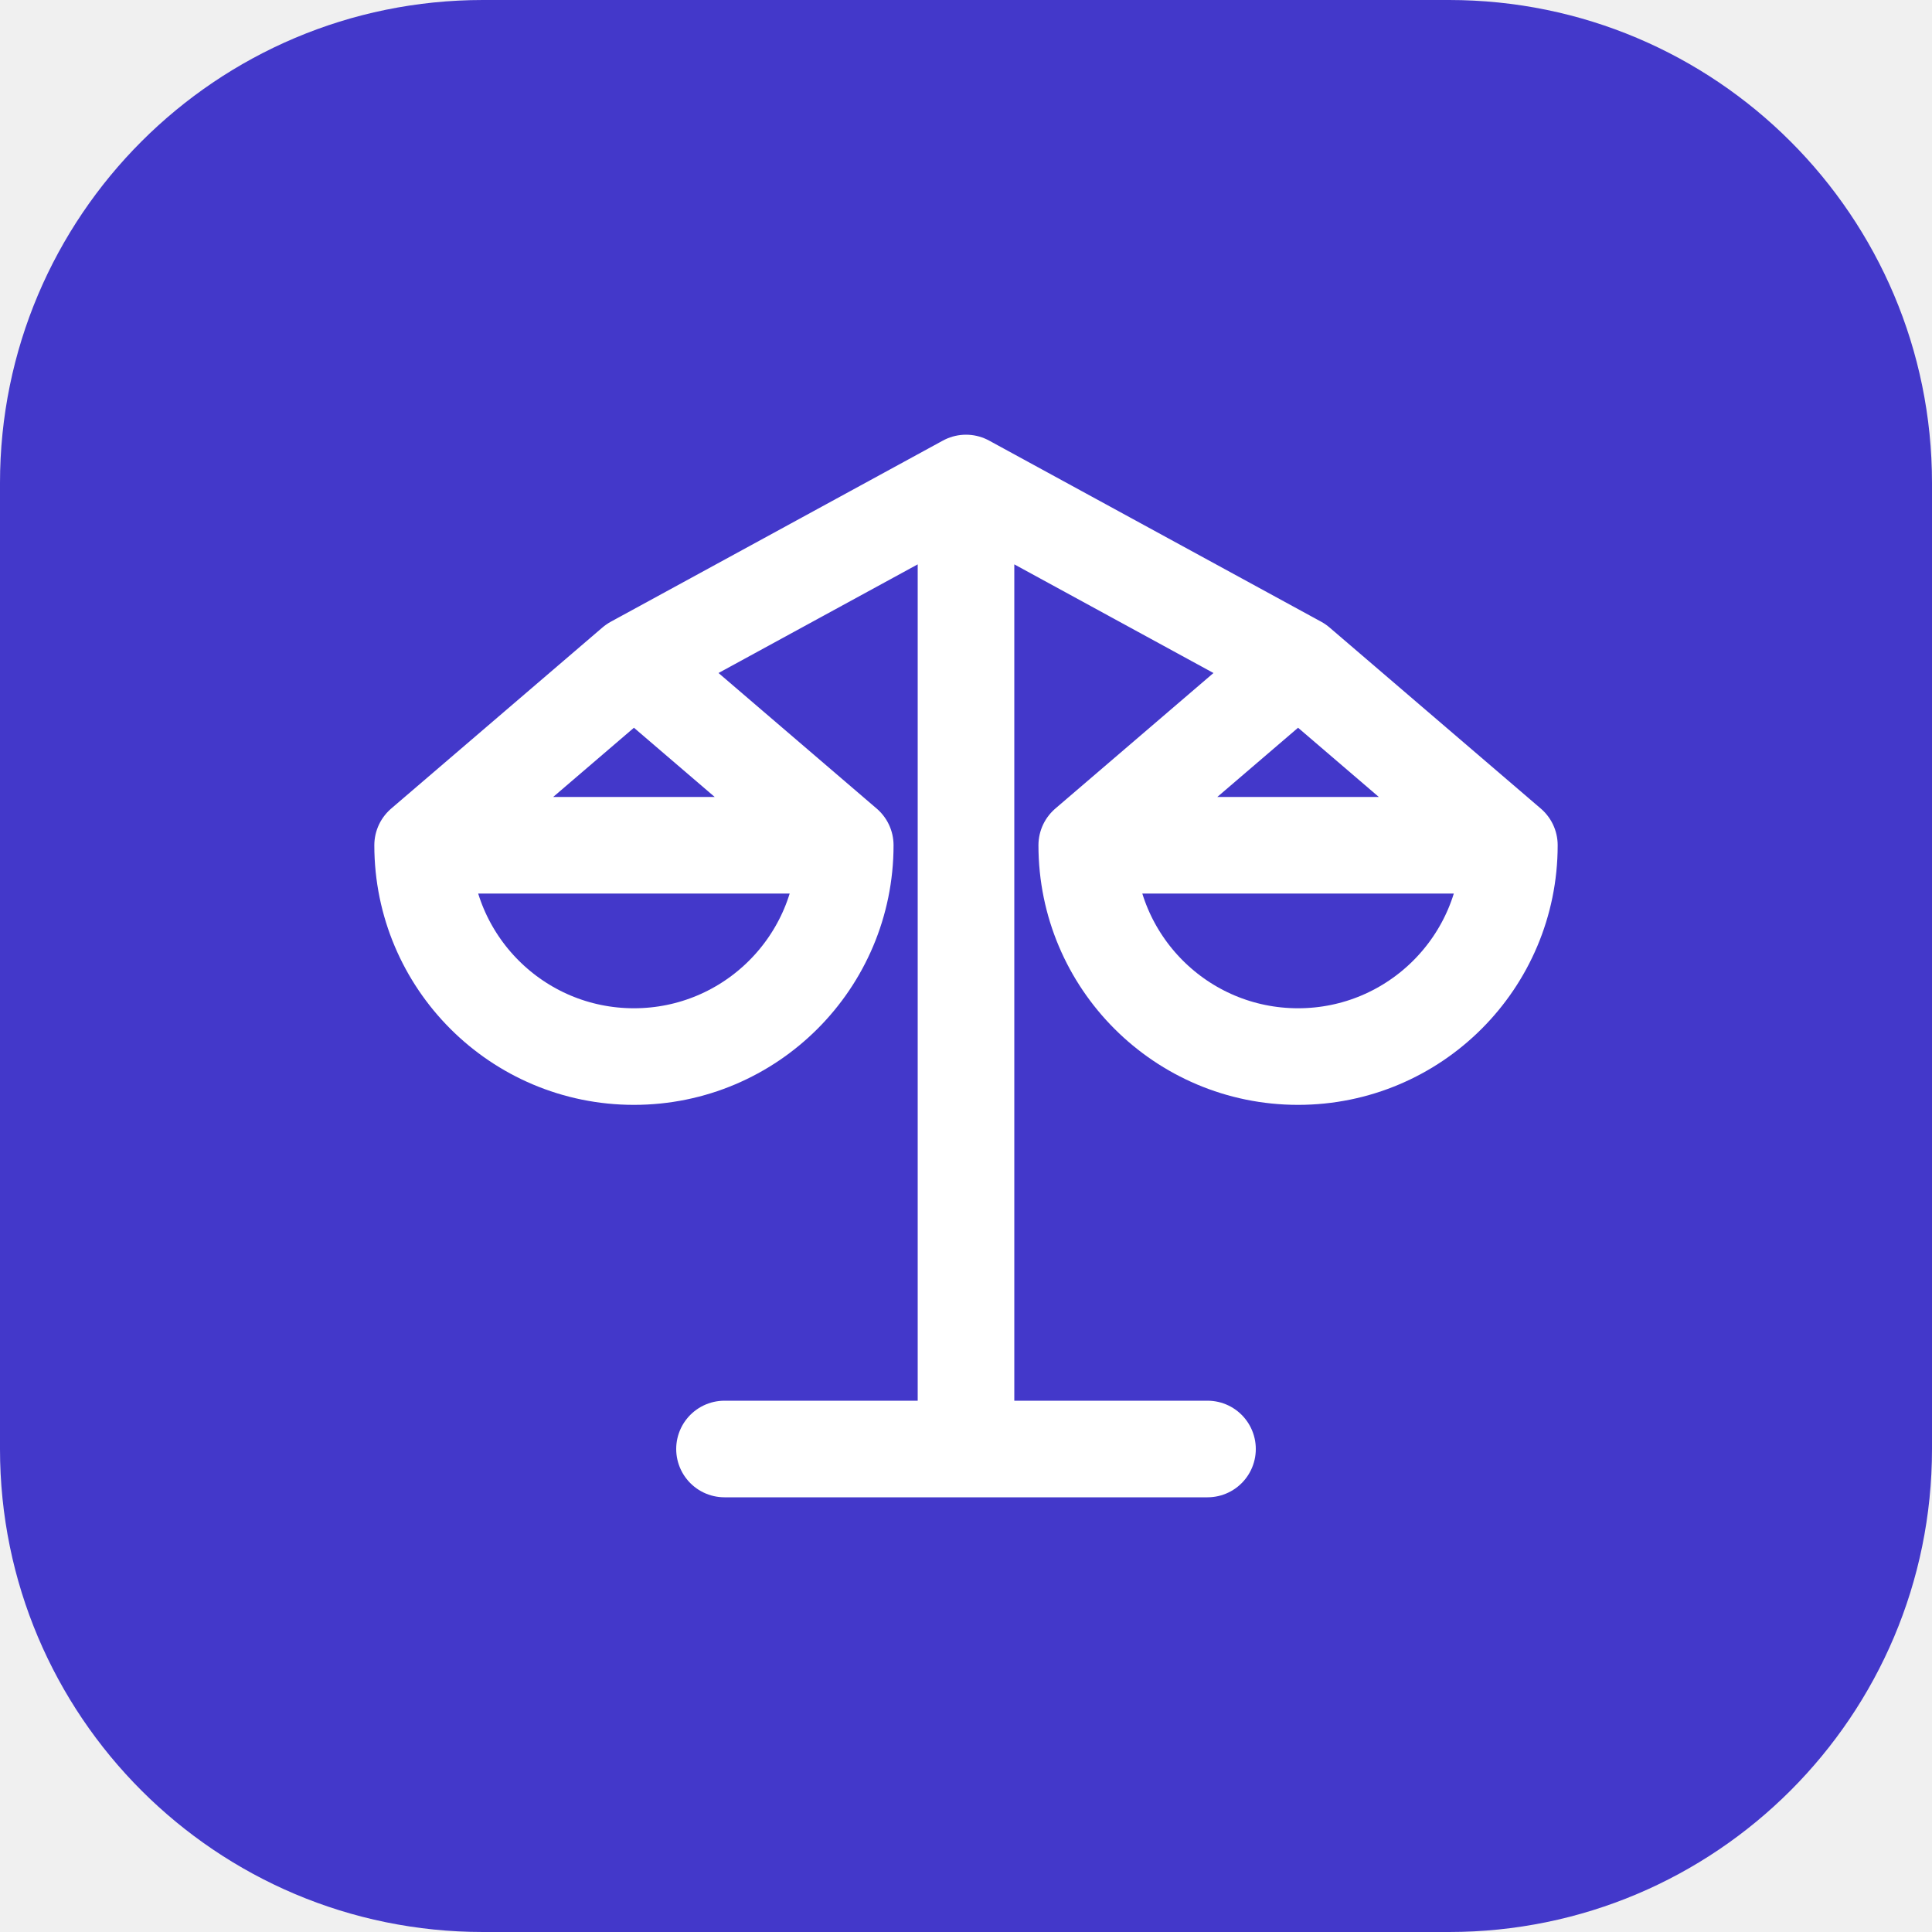
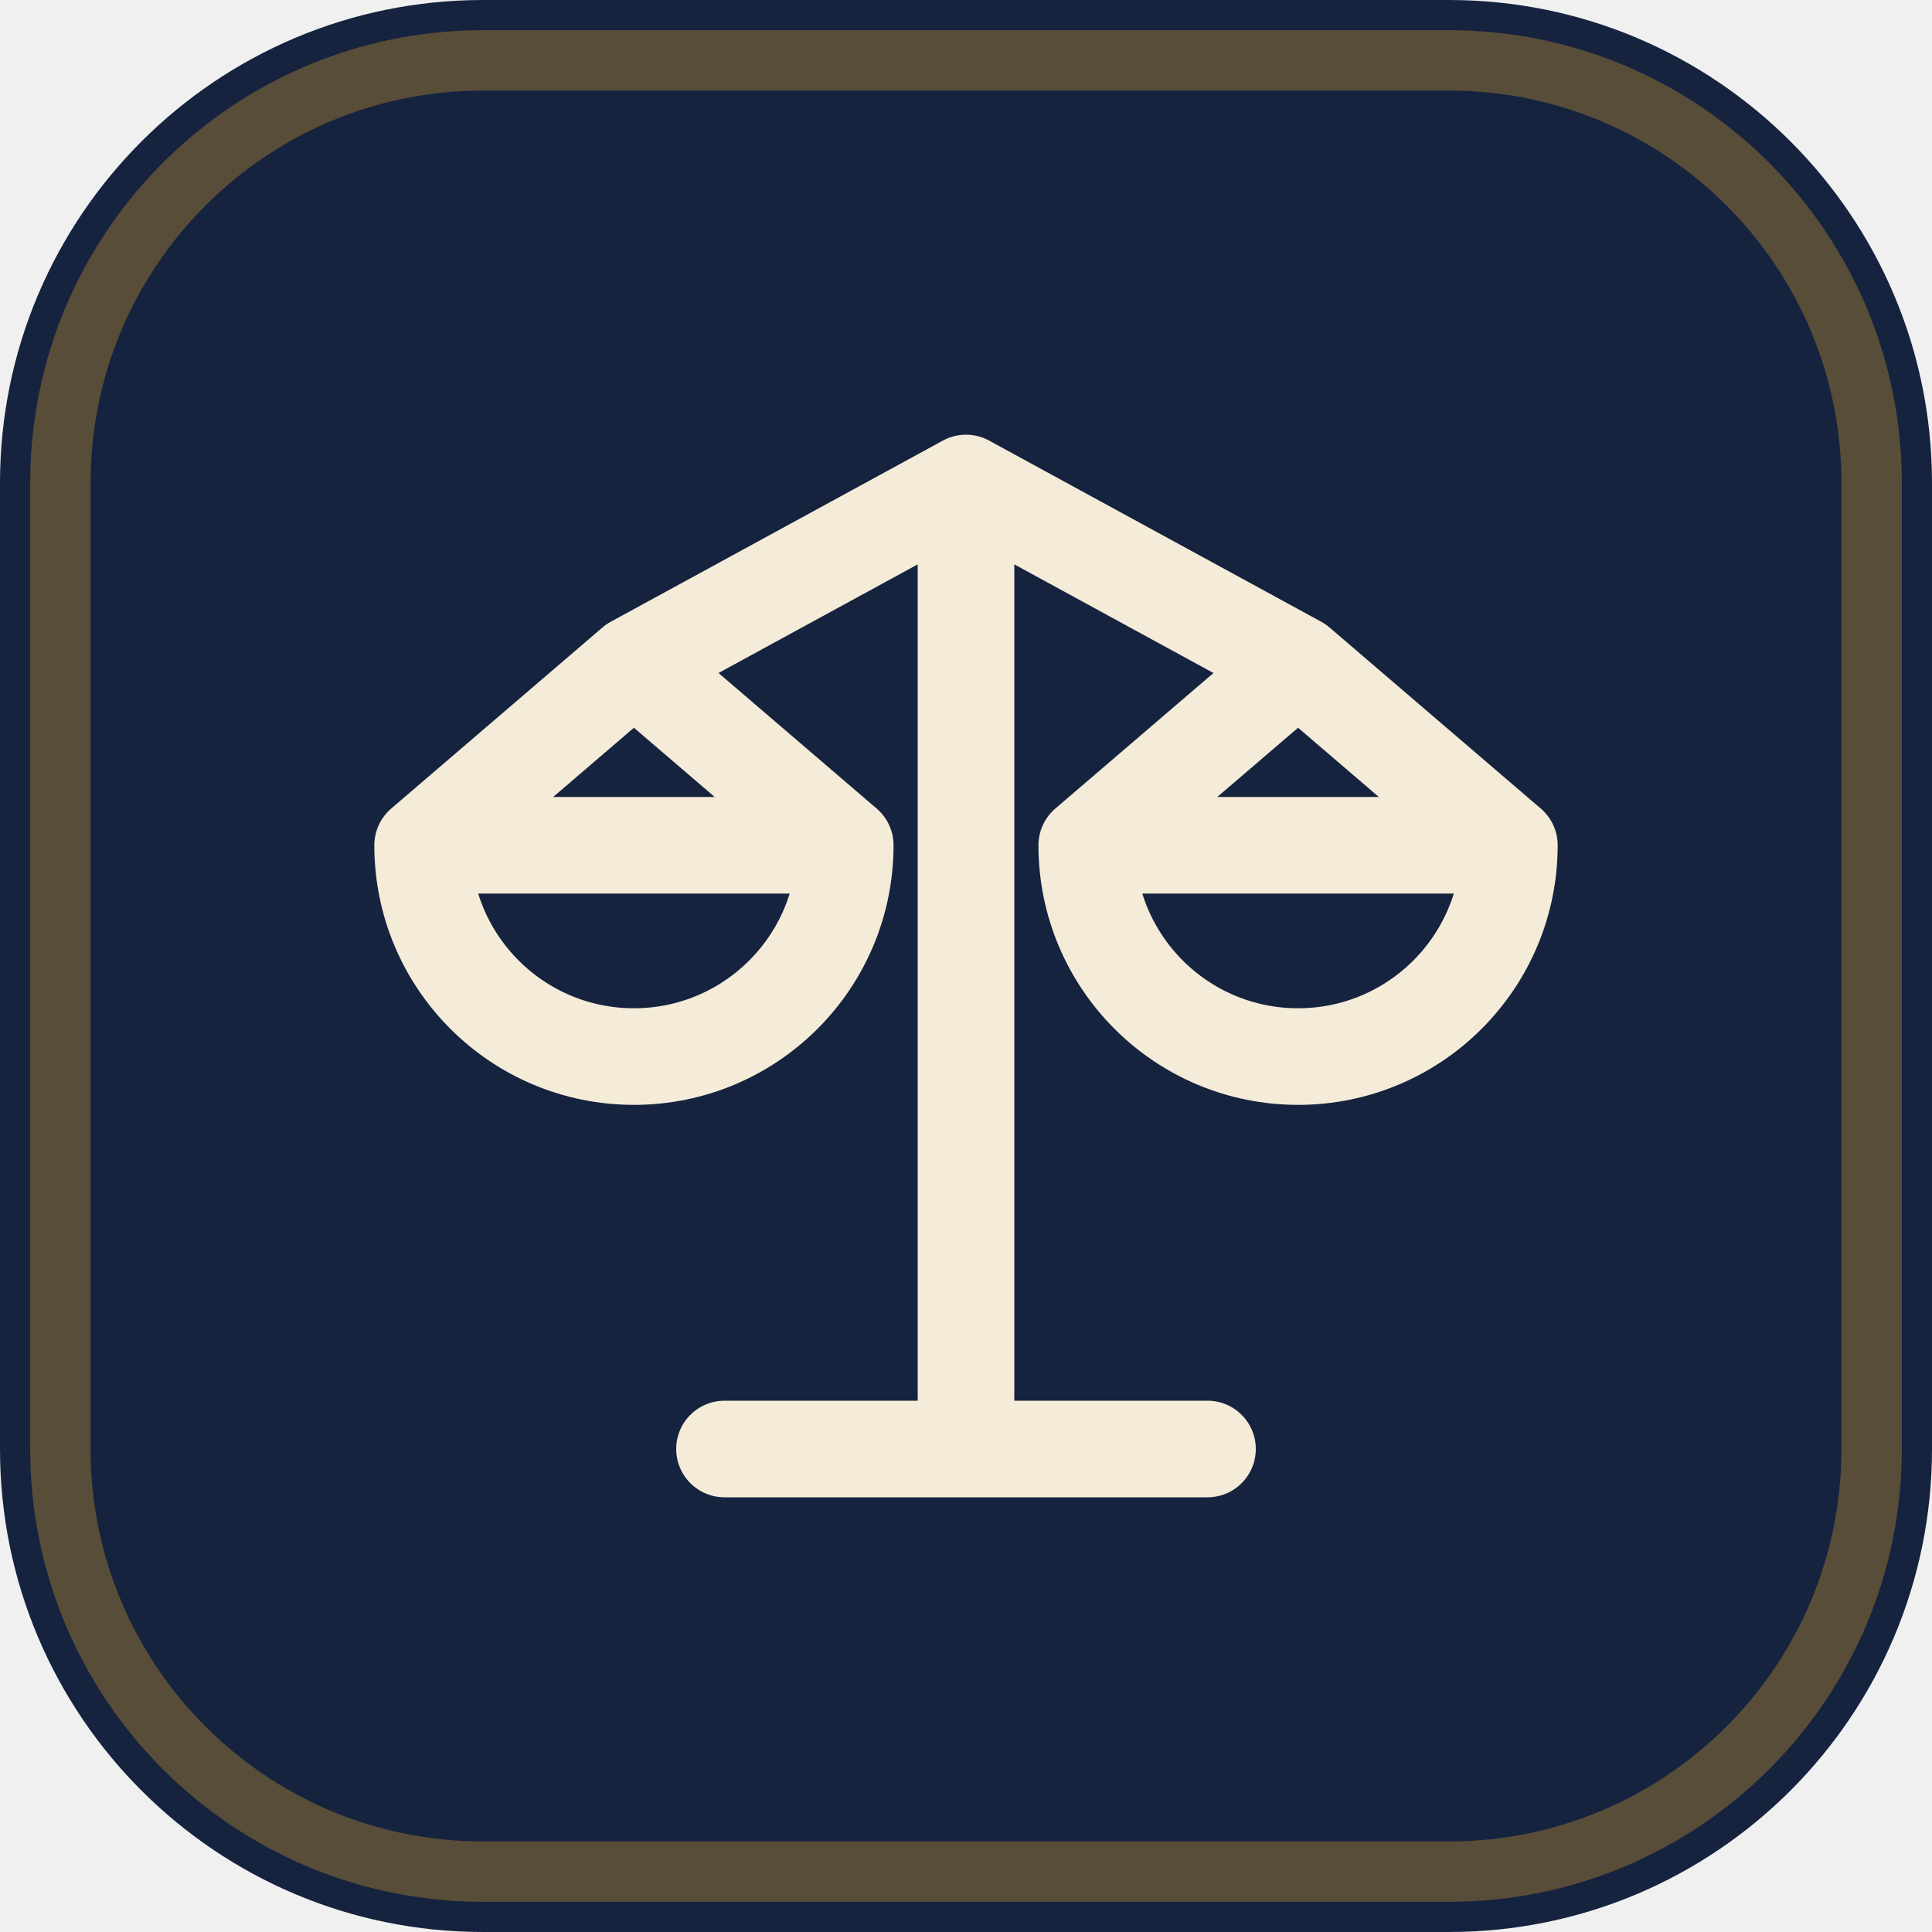
<svg xmlns="http://www.w3.org/2000/svg" viewBox="0 0 32 32" fill="none">
-   <rect width="32" height="32" rx="8" fill="#4338ca" />
-   <path d="M16 8v16M16 8l-5.5 3M16 8l5.5 3M7 14l3.5-3 3.5 3M7 14a3.5 3.5 0 0 0 7 0M7 14h7M18 14l3.5-3 3.5 3M18 14a3.5 3.5 0 0 0 7 0M18 14h7M12 24h8" stroke="#ffffff" stroke-width="1.6" stroke-linecap="round" stroke-linejoin="round" />
+   <rect width="32" height="32" rx="8" fill="#16233f" />
+   <rect x="1" y="1" width="30" height="30" rx="7" stroke="#a9822f" stroke-opacity="0.45" stroke-width="1" />
+   <path d="M16 8v16M16 8l-5.5 3M16 8l5.5 3M7 14l3.5-3 3.5 3M7 14a3.5 3.5 0 0 0 7 0M7 14h7M18 14l3.5-3 3.5 3M18 14a3.5 3.5 0 0 0 7 0M18 14h7M12 24h8" stroke="#f4ecd8" stroke-width="1.6" stroke-linecap="round" stroke-linejoin="round" />
</svg>
